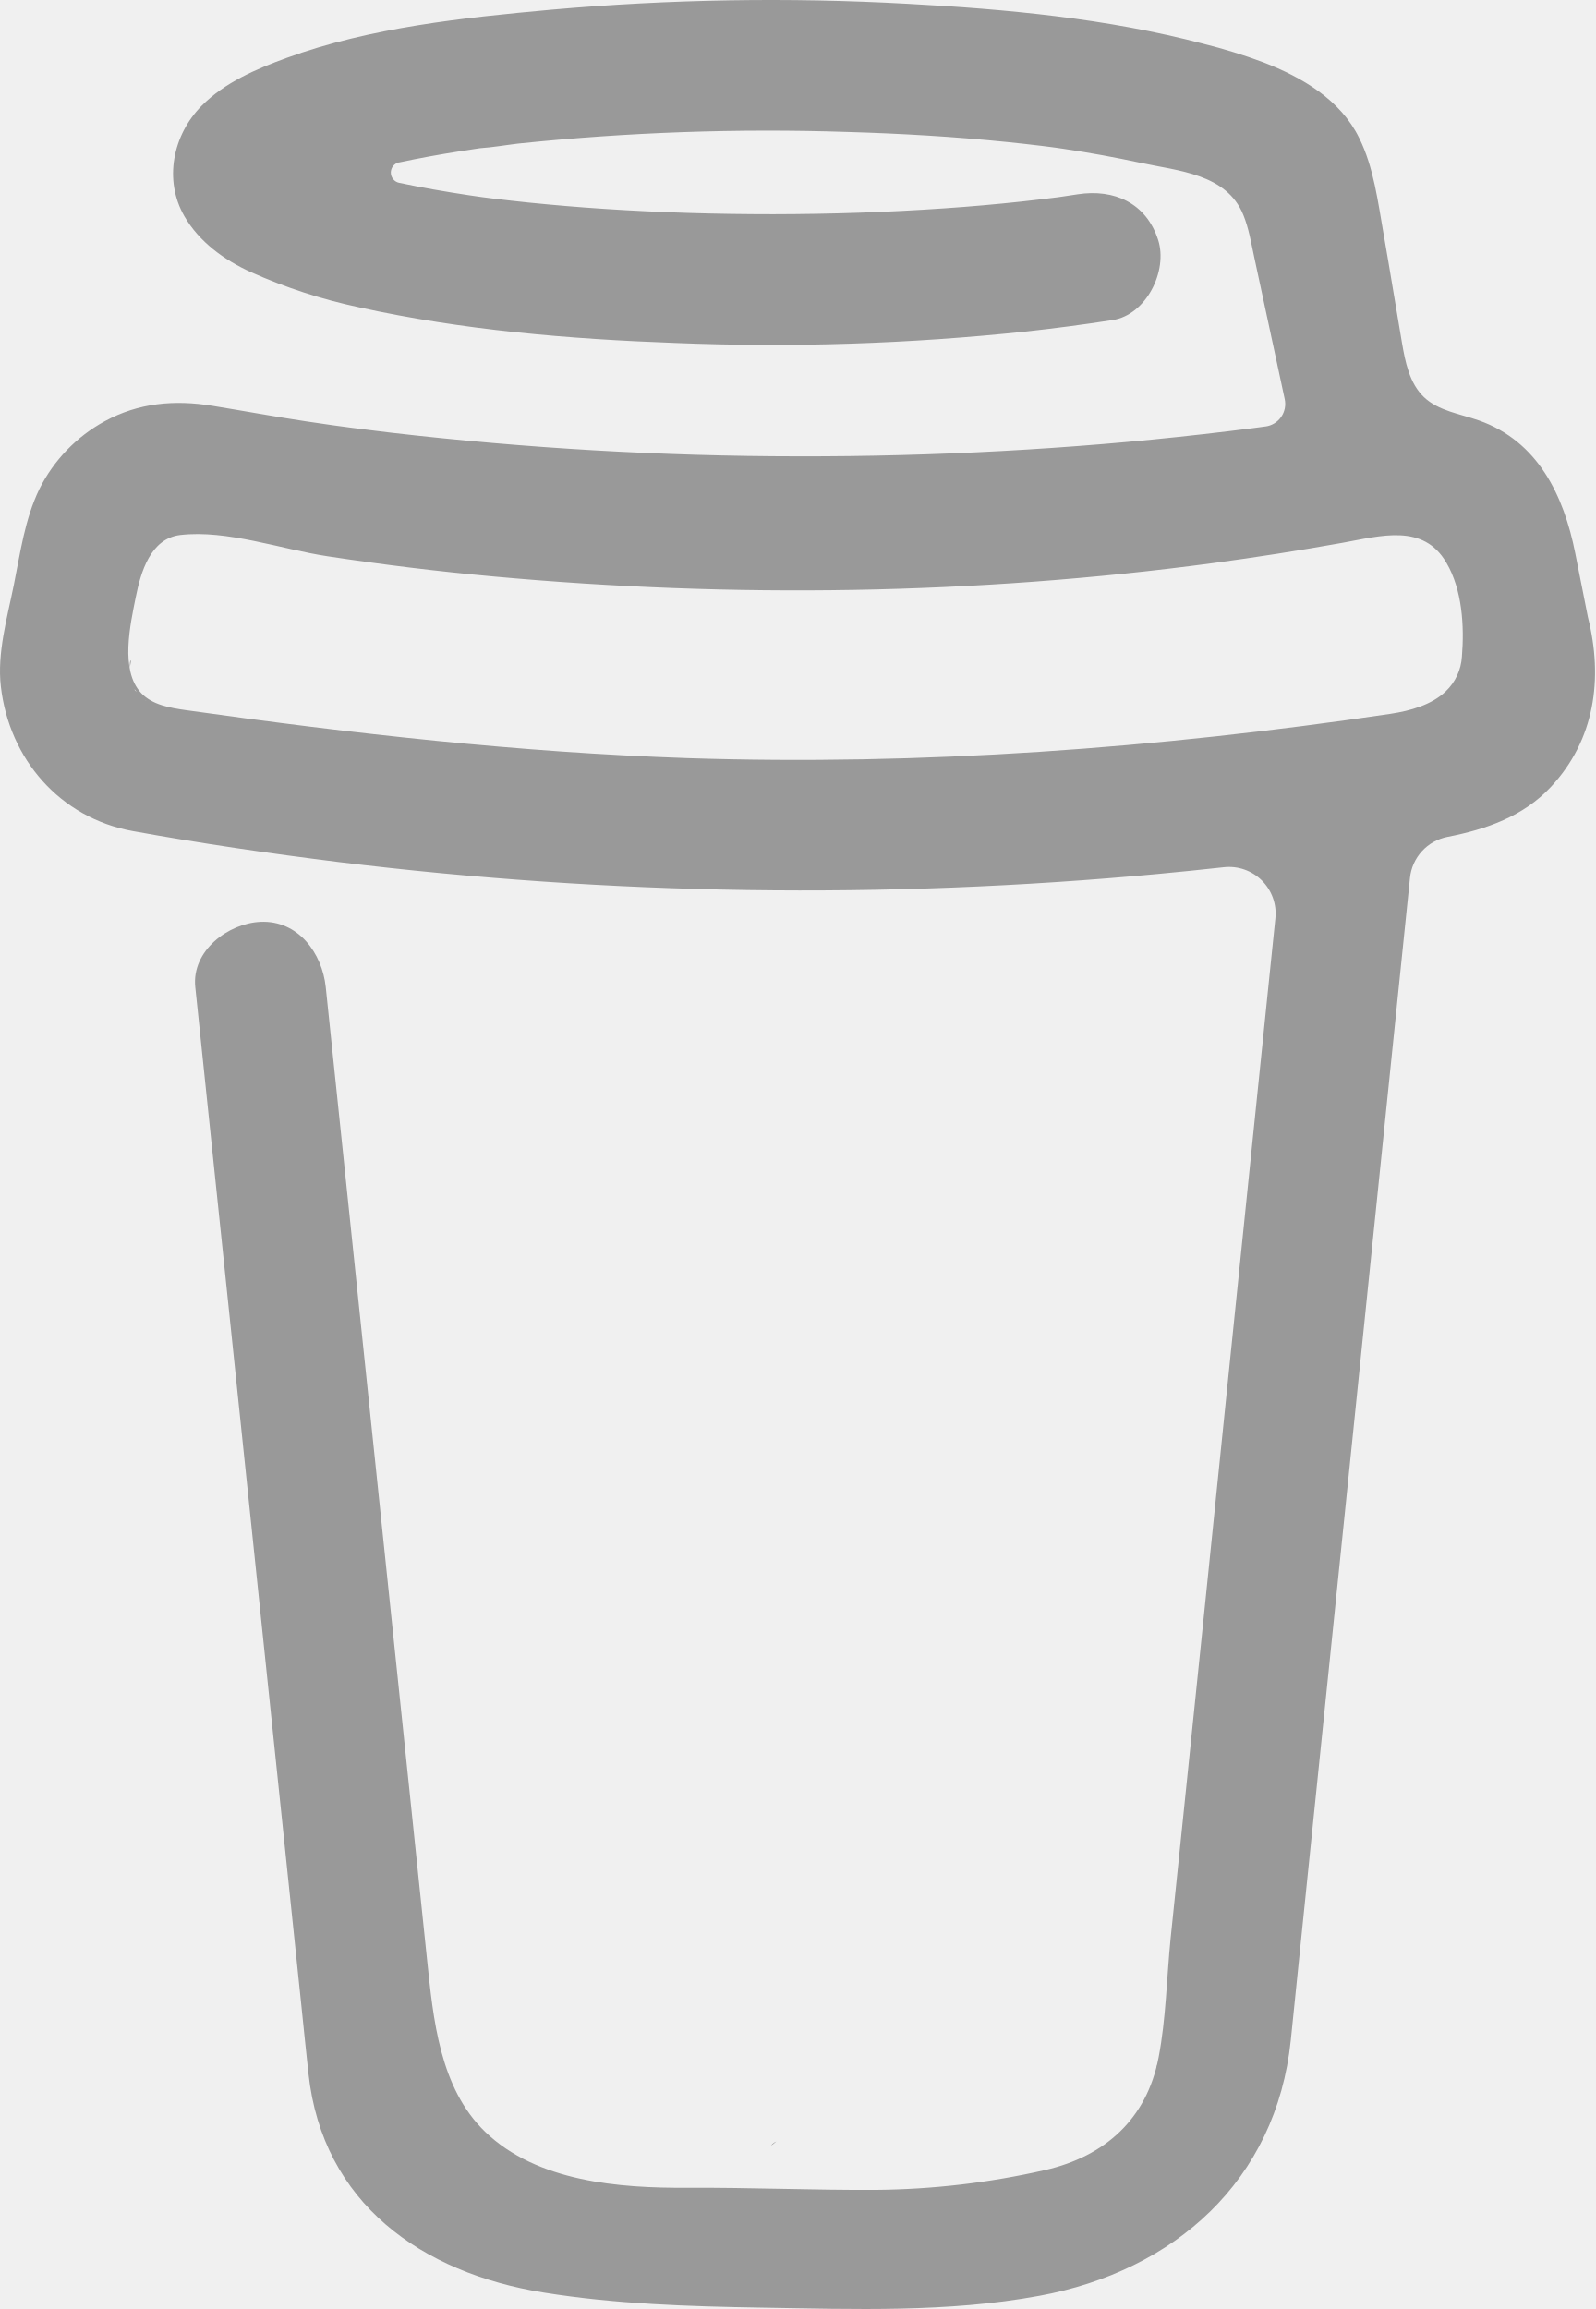
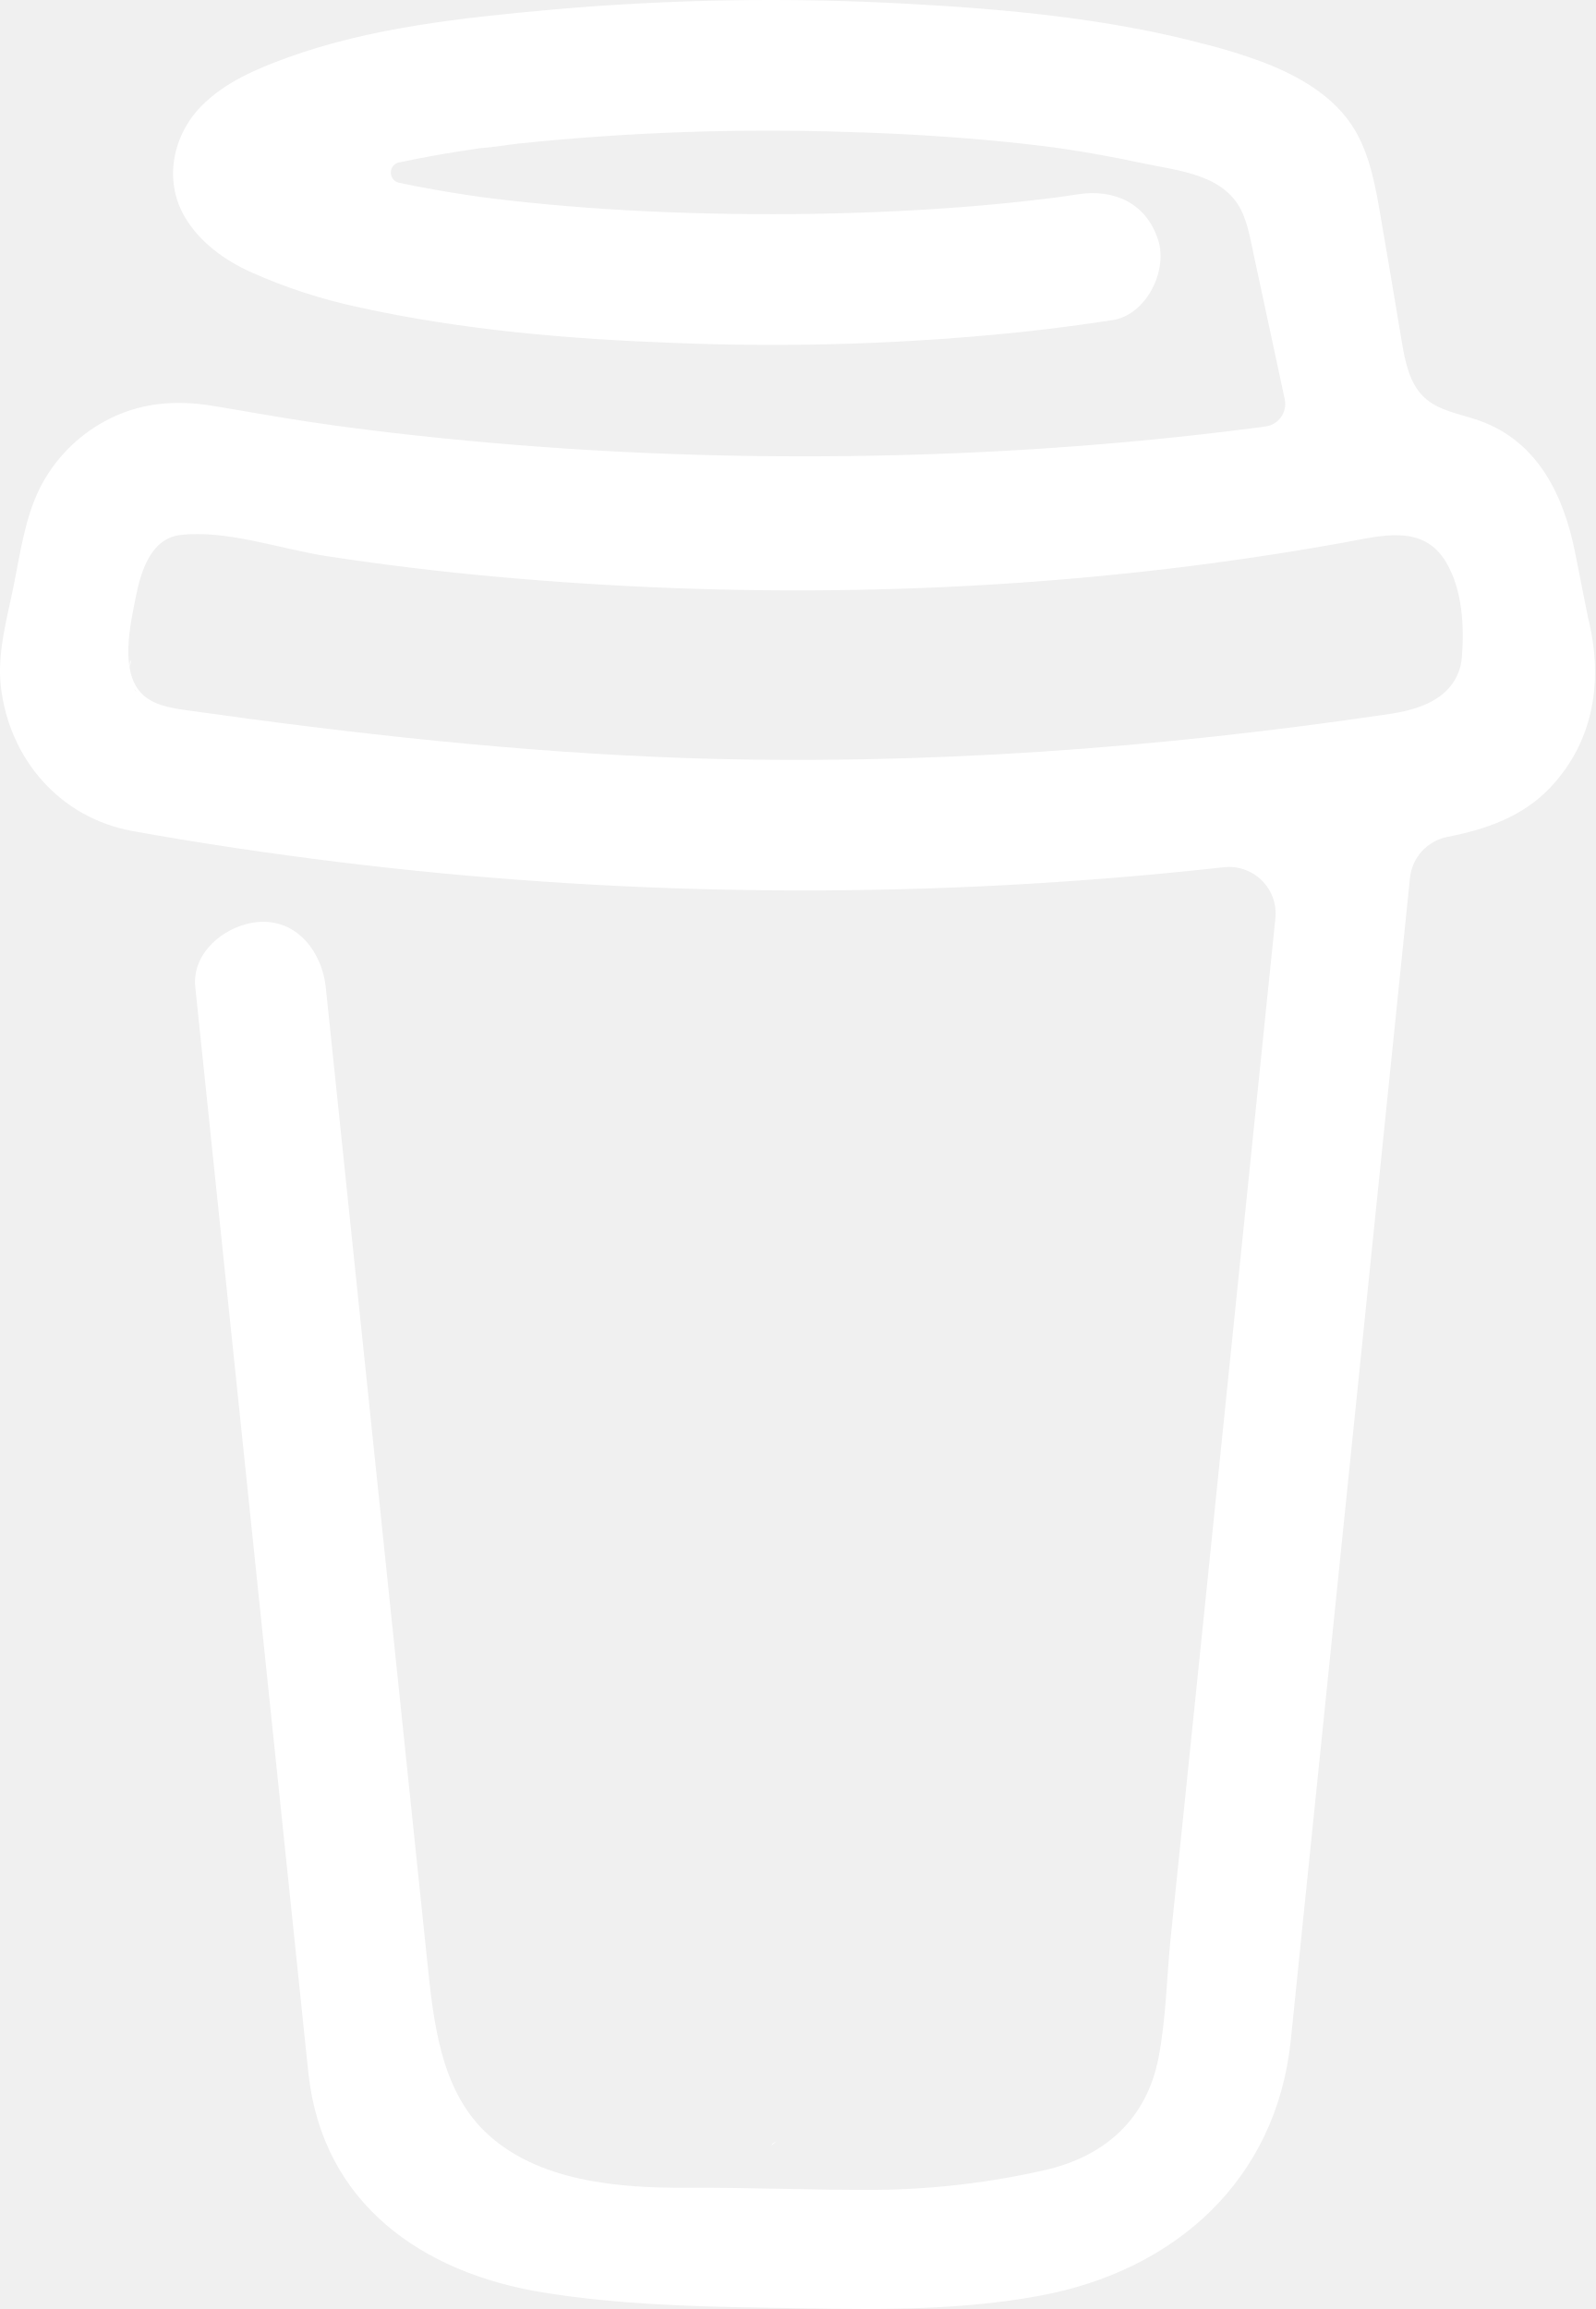
<svg xmlns="http://www.w3.org/2000/svg" width="884" height="1279" viewBox="0 0 884 1279" fill="none">
-   <path d="M791.109 297.518L790.231 297.002L788.201 296.383C789.018 297.072 790.04 297.472 791.109 297.518V297.518Z" fill="#999" />
-   <path d="M803.896 388.891L802.916 389.166L803.896 388.891Z" fill="#999" />
-   <path d="M791.484 297.377C791.359 297.361 791.237 297.332 791.118 297.29C791.111 297.371 791.111 297.453 791.118 297.534C791.252 297.516 791.379 297.462 791.484 297.377V297.377Z" fill="#999" />
-   <path d="M791.113 297.529H791.244V297.447L791.113 297.529Z" fill="#999" />
-   <path d="M803.111 388.726L804.591 387.883L805.142 387.573L805.641 387.04C804.702 387.444 803.846 388.016 803.111 388.726V388.726Z" fill="#999" />
-   <path d="M793.669 299.515L792.223 298.138L791.243 297.605C791.77 298.535 792.641 299.221 793.669 299.515V299.515Z" fill="#999" />
-   <path d="M430.019 1186.18C428.864 1186.68 427.852 1187.46 427.076 1188.45L427.988 1187.87C428.608 1187.3 429.485 1186.63 430.019 1186.18Z" fill="#999" />
-   <path d="M641.187 1144.63C641.187 1143.33 640.551 1143.57 640.705 1148.21C640.705 1147.84 640.86 1147.46 640.929 1147.1C641.015 1146.27 641.084 1145.46 641.187 1144.63Z" fill="#999" />
-   <path d="M619.284 1186.18C618.129 1186.68 617.118 1187.46 616.342 1188.45L617.254 1187.87C617.873 1187.3 618.751 1186.63 619.284 1186.18Z" fill="#999" />
-   <path d="M281.304 1196.06C280.427 1195.3 279.354 1194.8 278.207 1194.61C279.136 1195.06 280.065 1195.51 280.684 1195.85L281.304 1196.06Z" fill="#999" />
-   <path d="M247.841 1164.01C247.704 1162.66 247.288 1161.35 246.619 1160.16C247.093 1161.39 247.489 1162.66 247.806 1163.94L247.841 1164.01Z" fill="#999" />
-   <path d="M78.689 386.132L79.48 386.872L79.996 387.182C79.599 386.787 79.16 386.435 78.689 386.132V386.132Z" fill="#999" />
-   <path d="M879.567 341.849L872.53 306.352C866.215 274.503 851.882 244.409 819.19 232.898C808.711 229.215 796.821 227.633 788.786 220.01C780.751 212.388 778.376 200.55 776.518 189.572C773.076 169.423 769.842 149.257 766.314 129.143C763.269 111.85 760.86 92.424 752.928 76.56C742.604 55.258 721.182 42.801 699.88 34.559C688.965 30.484 677.826 27.038 666.517 24.235C613.297 10.195 557.342 5.033 502.591 2.09C436.875 -1.536 370.983 -0.443 305.422 5.36C256.625 9.799 205.229 15.167 158.858 32.047C141.91 38.224 124.445 45.64 111.558 58.734C95.745 74.822 90.583 99.703 102.128 119.765C110.336 134.012 124.239 144.078 138.985 150.737C158.192 159.317 178.251 165.846 198.829 170.215C256.126 182.879 315.471 187.851 374.007 189.968C438.887 192.586 503.87 190.464 568.44 183.618C584.408 181.863 600.347 179.758 616.257 177.304C634.995 174.43 647.022 149.928 641.499 132.859C634.891 112.453 617.134 104.538 597.055 107.618C594.095 108.082 591.153 108.512 588.193 108.942L586.06 109.252C579.257 110.113 572.455 110.915 565.653 111.661C551.601 113.175 537.515 114.414 523.394 115.378C491.768 117.58 460.057 118.595 428.363 118.647C397.219 118.647 366.058 117.769 334.983 115.722C320.805 114.793 306.661 113.611 292.552 112.177C286.134 111.506 279.733 110.801 273.333 110.009L267.241 109.235L265.917 109.046L259.602 108.134C246.697 106.189 233.792 103.953 221.025 101.251C219.737 100.965 218.584 100.249 217.758 99.219C216.932 98.19 216.482 96.91 216.482 95.59C216.482 94.271 216.932 92.99 217.758 91.961C218.584 90.932 219.737 90.215 221.025 89.929H221.266C232.33 87.572 243.479 85.559 254.663 83.804C258.392 83.219 262.131 82.645 265.882 82.083H265.985C272.988 81.619 280.026 80.362 286.994 79.537C347.624 73.23 408.614 71.08 469.538 73.101C499.115 73.962 528.676 75.7 558.116 78.694C564.448 79.347 570.746 80.036 577.043 80.81C579.452 81.103 581.878 81.447 584.305 81.739L589.191 82.445C603.438 84.567 617.61 87.142 631.708 90.17C652.597 94.713 679.422 96.192 688.713 119.077C691.673 126.338 693.015 134.408 694.649 142.03L696.731 151.752C696.786 151.926 696.826 152.105 696.852 152.285C701.773 175.227 706.7 198.169 711.632 221.111C711.994 222.806 712.002 224.557 711.657 226.255C711.312 227.954 710.621 229.562 709.626 230.982C708.632 232.401 707.355 233.6 705.877 234.504C704.398 235.408 702.75 235.997 701.033 236.236H700.895L697.884 236.649L694.908 237.044C685.478 238.272 676.038 239.419 666.586 240.486C647.968 242.608 629.322 244.443 610.648 245.992C573.539 249.077 536.356 251.102 499.098 252.066C480.114 252.57 461.135 252.806 442.162 252.771C366.643 252.712 291.189 248.322 216.173 239.625C208.051 238.662 199.93 237.629 191.808 236.58C198.106 237.389 187.231 235.96 185.029 235.651C179.867 234.928 174.705 234.177 169.543 233.397C152.216 230.798 134.993 227.598 117.7 224.793C96.794 221.352 76.8 223.073 57.891 233.397C42.368 241.891 29.805 254.916 21.878 270.735C13.722 287.597 11.296 305.956 7.648 324.075C4 342.193 -1.678 361.688 0.473 380.288C5.101 420.431 33.165 453.054 73.531 460.35C111.506 467.232 149.687 472.807 187.971 477.556C338.361 495.975 490.294 498.178 641.155 484.129C653.44 482.982 665.708 481.732 677.959 480.378C681.786 479.958 685.658 480.398 689.292 481.668C692.926 482.938 696.23 485.005 698.962 487.717C701.694 490.429 703.784 493.718 705.08 497.342C706.377 500.967 706.846 504.836 706.453 508.665L702.633 545.797C694.936 620.828 687.239 695.854 679.542 770.874C671.513 849.657 663.431 928.434 655.298 1007.2C653.004 1029.39 650.71 1051.57 648.416 1073.74C646.213 1095.58 645.904 1118.1 641.757 1139.68C635.218 1173.61 612.248 1194.45 578.73 1202.07C548.022 1209.06 516.652 1212.73 485.161 1213.01C450.249 1213.2 415.355 1211.65 380.443 1211.84C343.173 1212.05 297.525 1208.61 268.756 1180.87C243.479 1156.51 239.986 1118.36 236.545 1085.37C231.957 1041.7 227.409 998.039 222.9 954.381L197.607 711.615L181.244 554.538C180.968 551.94 180.693 549.376 180.435 546.76C178.473 528.023 165.207 509.681 144.301 510.627C126.407 511.418 106.069 526.629 108.168 546.76L120.298 663.214L145.385 904.104C152.532 972.528 159.661 1040.96 166.773 1109.41C168.15 1122.52 169.44 1135.67 170.885 1148.78C178.749 1220.43 233.465 1259.04 301.224 1269.91C340.799 1276.28 381.337 1277.59 421.497 1278.24C472.979 1279.07 524.977 1281.05 575.615 1271.72C650.653 1257.95 706.952 1207.85 714.987 1130.13C717.282 1107.69 719.576 1085.25 721.87 1062.8C729.498 988.559 737.115 914.313 744.72 840.061L769.601 597.451L781.009 486.263C781.577 480.749 783.905 475.565 787.649 471.478C791.392 467.391 796.352 464.617 801.794 463.567C823.25 459.386 843.761 452.245 859.023 435.916C883.318 409.918 888.153 376.021 879.567 341.849ZM72.43 365.835C72.757 365.68 72.155 368.484 71.897 369.792C71.845 367.813 71.948 366.058 72.43 365.835ZM74.512 381.94C74.684 381.819 75.2 382.508 75.734 383.334C74.925 382.576 74.409 382.009 74.495 381.94H74.512ZM76.56 384.641C77.3 385.897 77.695 386.689 76.56 384.641V384.641ZM80.672 387.979H80.775C80.775 388.1 80.965 388.22 81.033 388.341C80.919 388.208 80.793 388.087 80.655 387.979H80.672ZM800.796 382.989C793.088 390.319 781.473 393.726 769.996 395.43C641.292 414.529 510.713 424.199 380.597 419.932C287.476 416.749 195.336 406.407 103.144 393.382C94.11 392.109 84.32 390.457 78.108 383.798C66.408 371.237 72.155 345.944 75.2 330.768C77.988 316.865 83.322 298.334 99.857 296.355C125.667 293.327 155.64 304.218 181.175 308.09C211.917 312.781 242.774 316.538 273.745 319.36C405.925 331.405 540.325 329.529 671.92 311.91C695.905 308.686 719.805 304.941 743.619 300.674C764.835 296.871 788.356 289.731 801.175 311.703C809.967 326.673 811.137 346.701 809.778 363.615C809.359 370.984 806.139 377.915 800.779 382.989H800.796Z" fill="#999" />
+   <path d="M791.109 297.518L790.231 297.002L788.201 296.383C789.018 297.072 790.04 297.472 791.109 297.518V297.518Z" fill="#fff" />
+   <path d="M803.896 388.891L802.916 389.166L803.896 388.891Z" fill="#fff" />
+   <path d="M791.484 297.377C791.359 297.361 791.237 297.332 791.118 297.29C791.111 297.371 791.111 297.453 791.118 297.534C791.252 297.516 791.379 297.462 791.484 297.377V297.377Z" fill="#fff" />
+   <path d="M791.113 297.529H791.244V297.447L791.113 297.529Z" fill="#fff" />
+   <path d="M803.111 388.726L804.591 387.883L805.142 387.573L805.641 387.04C804.702 387.444 803.846 388.016 803.111 388.726V388.726Z" fill="#fff" />
+   <path d="M793.669 299.515L792.223 298.138L791.243 297.605C791.77 298.535 792.641 299.221 793.669 299.515V299.515Z" fill="#fff" />
+   <path d="M430.019 1186.18C428.864 1186.68 427.852 1187.46 427.076 1188.45L427.988 1187.87C428.608 1187.3 429.485 1186.63 430.019 1186.18Z" fill="#fff" />
+   <path d="M641.187 1144.63C641.187 1143.33 640.551 1143.57 640.705 1148.21C640.705 1147.84 640.86 1147.46 640.929 1147.1C641.015 1146.27 641.084 1145.46 641.187 1144.63Z" fill="#fff" />
+   <path d="M619.284 1186.18C618.129 1186.68 617.118 1187.46 616.342 1188.45L617.254 1187.87C617.873 1187.3 618.751 1186.63 619.284 1186.18Z" fill="#fff" />
+   <path d="M281.304 1196.06C280.427 1195.3 279.354 1194.8 278.207 1194.61C279.136 1195.06 280.065 1195.51 280.684 1195.85L281.304 1196.06Z" fill="#fff" />
+   <path d="M247.841 1164.01C247.704 1162.66 247.288 1161.35 246.619 1160.16C247.093 1161.39 247.489 1162.66 247.806 1163.94L247.841 1164.01Z" fill="#fff" />
+   <path d="M78.689 386.132L79.48 386.872L79.996 387.182C79.599 386.787 79.16 386.435 78.689 386.132V386.132Z" fill="#fff" />
+   <path d="M879.567 341.849L872.53 306.352C866.215 274.503 851.882 244.409 819.19 232.898C808.711 229.215 796.821 227.633 788.786 220.01C780.751 212.388 778.376 200.55 776.518 189.572C773.076 169.423 769.842 149.257 766.314 129.143C763.269 111.85 760.86 92.424 752.928 76.56C742.604 55.258 721.182 42.801 699.88 34.559C688.965 30.484 677.826 27.038 666.517 24.235C613.297 10.195 557.342 5.033 502.591 2.09C436.875 -1.536 370.983 -0.443 305.422 5.36C256.625 9.799 205.229 15.167 158.858 32.047C141.91 38.224 124.445 45.64 111.558 58.734C95.745 74.822 90.583 99.703 102.128 119.765C110.336 134.012 124.239 144.078 138.985 150.737C158.192 159.317 178.251 165.846 198.829 170.215C256.126 182.879 315.471 187.851 374.007 189.968C438.887 192.586 503.87 190.464 568.44 183.618C584.408 181.863 600.347 179.758 616.257 177.304C634.995 174.43 647.022 149.928 641.499 132.859C634.891 112.453 617.134 104.538 597.055 107.618C594.095 108.082 591.153 108.512 588.193 108.942L586.06 109.252C579.257 110.113 572.455 110.915 565.653 111.661C551.601 113.175 537.515 114.414 523.394 115.378C491.768 117.58 460.057 118.595 428.363 118.647C397.219 118.647 366.058 117.769 334.983 115.722C320.805 114.793 306.661 113.611 292.552 112.177C286.134 111.506 279.733 110.801 273.333 110.009L267.241 109.235L265.917 109.046L259.602 108.134C246.697 106.189 233.792 103.953 221.025 101.251C219.737 100.965 218.584 100.249 217.758 99.219C216.932 98.19 216.482 96.91 216.482 95.59C216.482 94.271 216.932 92.99 217.758 91.961C218.584 90.932 219.737 90.215 221.025 89.929H221.266C232.33 87.572 243.479 85.559 254.663 83.804C258.392 83.219 262.131 82.645 265.882 82.083H265.985C272.988 81.619 280.026 80.362 286.994 79.537C347.624 73.23 408.614 71.08 469.538 73.101C499.115 73.962 528.676 75.7 558.116 78.694C564.448 79.347 570.746 80.036 577.043 80.81C579.452 81.103 581.878 81.447 584.305 81.739L589.191 82.445C603.438 84.567 617.61 87.142 631.708 90.17C652.597 94.713 679.422 96.192 688.713 119.077C691.673 126.338 693.015 134.408 694.649 142.03L696.731 151.752C696.786 151.926 696.826 152.105 696.852 152.285C701.773 175.227 706.7 198.169 711.632 221.111C711.994 222.806 712.002 224.557 711.657 226.255C711.312 227.954 710.621 229.562 709.626 230.982C708.632 232.401 707.355 233.6 705.877 234.504C704.398 235.408 702.75 235.997 701.033 236.236H700.895L697.884 236.649L694.908 237.044C685.478 238.272 676.038 239.419 666.586 240.486C647.968 242.608 629.322 244.443 610.648 245.992C573.539 249.077 536.356 251.102 499.098 252.066C480.114 252.57 461.135 252.806 442.162 252.771C366.643 252.712 291.189 248.322 216.173 239.625C208.051 238.662 199.93 237.629 191.808 236.58C198.106 237.389 187.231 235.96 185.029 235.651C179.867 234.928 174.705 234.177 169.543 233.397C152.216 230.798 134.993 227.598 117.7 224.793C96.794 221.352 76.8 223.073 57.891 233.397C42.368 241.891 29.805 254.916 21.878 270.735C13.722 287.597 11.296 305.956 7.648 324.075C4 342.193 -1.678 361.688 0.473 380.288C5.101 420.431 33.165 453.054 73.531 460.35C111.506 467.232 149.687 472.807 187.971 477.556C338.361 495.975 490.294 498.178 641.155 484.129C653.44 482.982 665.708 481.732 677.959 480.378C681.786 479.958 685.658 480.398 689.292 481.668C692.926 482.938 696.23 485.005 698.962 487.717C701.694 490.429 703.784 493.718 705.08 497.342C706.377 500.967 706.846 504.836 706.453 508.665L702.633 545.797C694.936 620.828 687.239 695.854 679.542 770.874C671.513 849.657 663.431 928.434 655.298 1007.2C653.004 1029.39 650.71 1051.57 648.416 1073.74C646.213 1095.58 645.904 1118.1 641.757 1139.68C635.218 1173.61 612.248 1194.45 578.73 1202.07C548.022 1209.06 516.652 1212.73 485.161 1213.01C450.249 1213.2 415.355 1211.65 380.443 1211.84C343.173 1212.05 297.525 1208.61 268.756 1180.87C243.479 1156.51 239.986 1118.36 236.545 1085.37C231.957 1041.7 227.409 998.039 222.9 954.381L197.607 711.615L181.244 554.538C180.968 551.94 180.693 549.376 180.435 546.76C178.473 528.023 165.207 509.681 144.301 510.627C126.407 511.418 106.069 526.629 108.168 546.76L120.298 663.214L145.385 904.104C152.532 972.528 159.661 1040.96 166.773 1109.41C168.15 1122.52 169.44 1135.67 170.885 1148.78C178.749 1220.43 233.465 1259.04 301.224 1269.91C340.799 1276.28 381.337 1277.59 421.497 1278.24C472.979 1279.07 524.977 1281.05 575.615 1271.72C650.653 1257.95 706.952 1207.85 714.987 1130.13C717.282 1107.69 719.576 1085.25 721.87 1062.8C729.498 988.559 737.115 914.313 744.72 840.061L769.601 597.451L781.009 486.263C781.577 480.749 783.905 475.565 787.649 471.478C791.392 467.391 796.352 464.617 801.794 463.567C823.25 459.386 843.761 452.245 859.023 435.916C883.318 409.918 888.153 376.021 879.567 341.849ZM72.43 365.835C72.757 365.68 72.155 368.484 71.897 369.792C71.845 367.813 71.948 366.058 72.43 365.835ZM74.512 381.94C74.684 381.819 75.2 382.508 75.734 383.334C74.925 382.576 74.409 382.009 74.495 381.94H74.512ZM76.56 384.641C77.3 385.897 77.695 386.689 76.56 384.641V384.641ZM80.672 387.979H80.775C80.775 388.1 80.965 388.22 81.033 388.341C80.919 388.208 80.793 388.087 80.655 387.979H80.672ZM800.796 382.989C793.088 390.319 781.473 393.726 769.996 395.43C641.292 414.529 510.713 424.199 380.597 419.932C287.476 416.749 195.336 406.407 103.144 393.382C94.11 392.109 84.32 390.457 78.108 383.798C66.408 371.237 72.155 345.944 75.2 330.768C77.988 316.865 83.322 298.334 99.857 296.355C125.667 293.327 155.64 304.218 181.175 308.09C211.917 312.781 242.774 316.538 273.745 319.36C405.925 331.405 540.325 329.529 671.92 311.91C695.905 308.686 719.805 304.941 743.619 300.674C764.835 296.871 788.356 289.731 801.175 311.703C809.967 326.673 811.137 346.701 809.778 363.615C809.359 370.984 806.139 377.915 800.779 382.989H800.796Z" fill="#fff" />
</svg>
